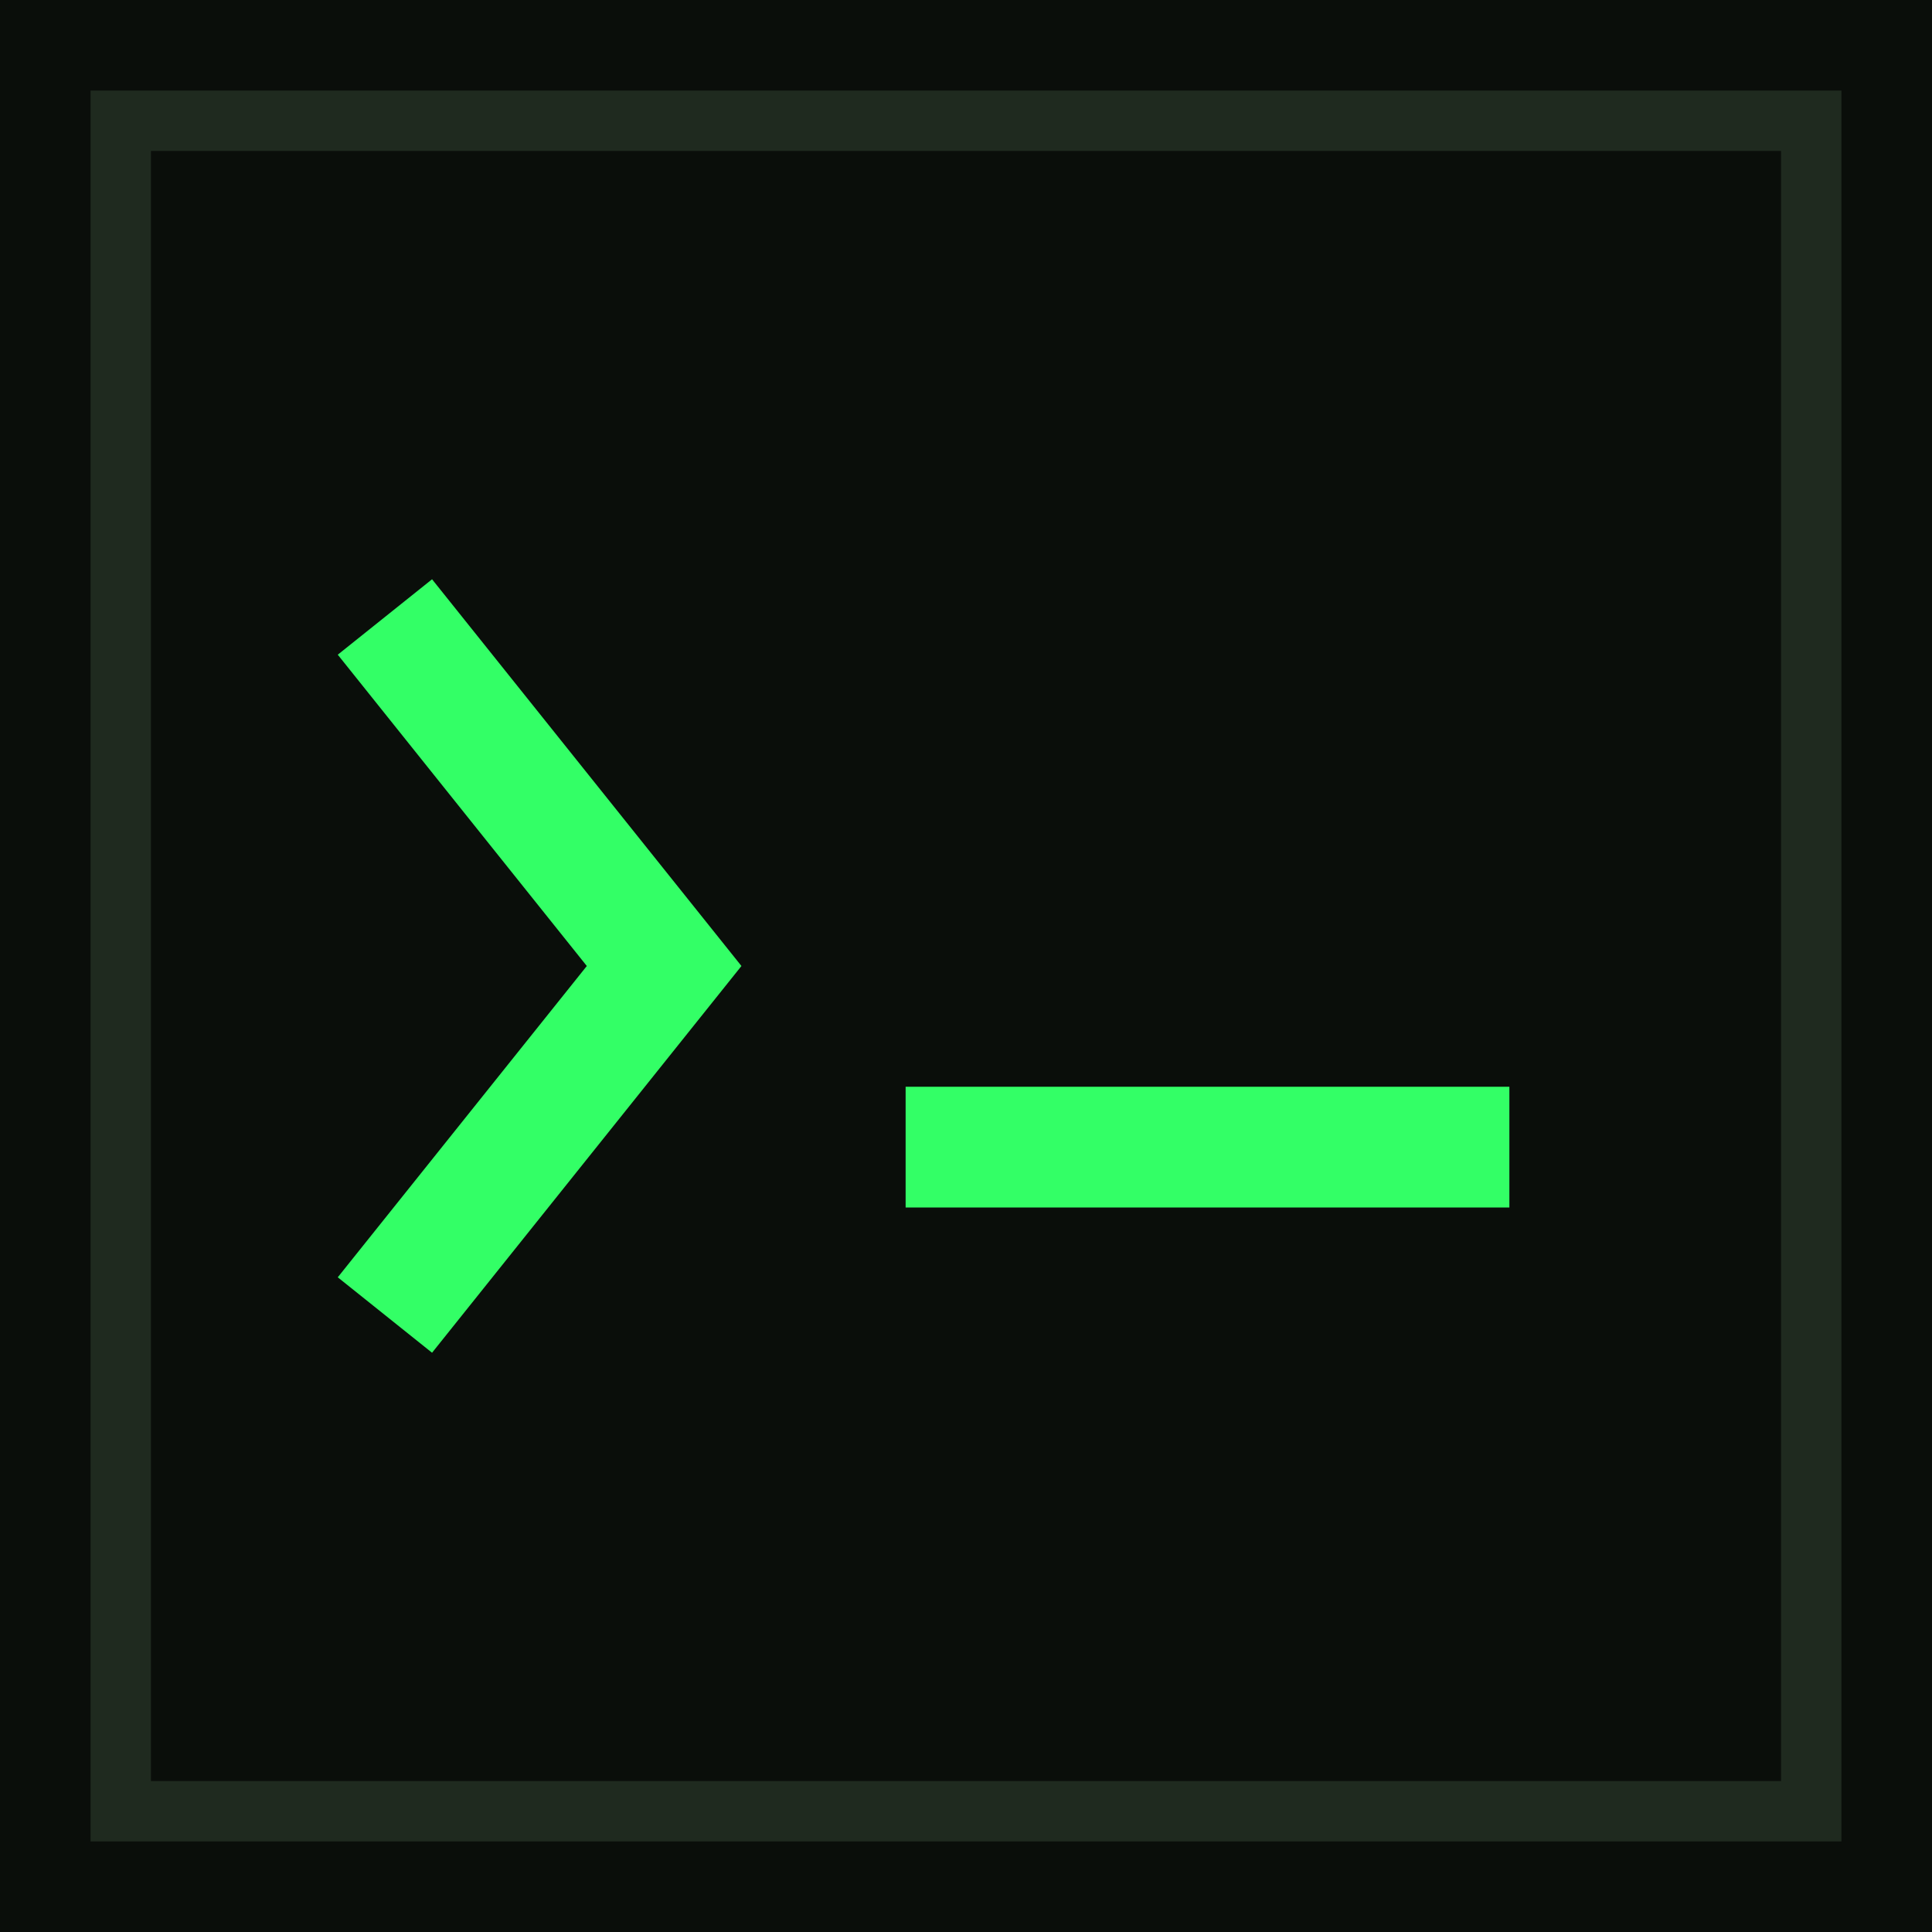
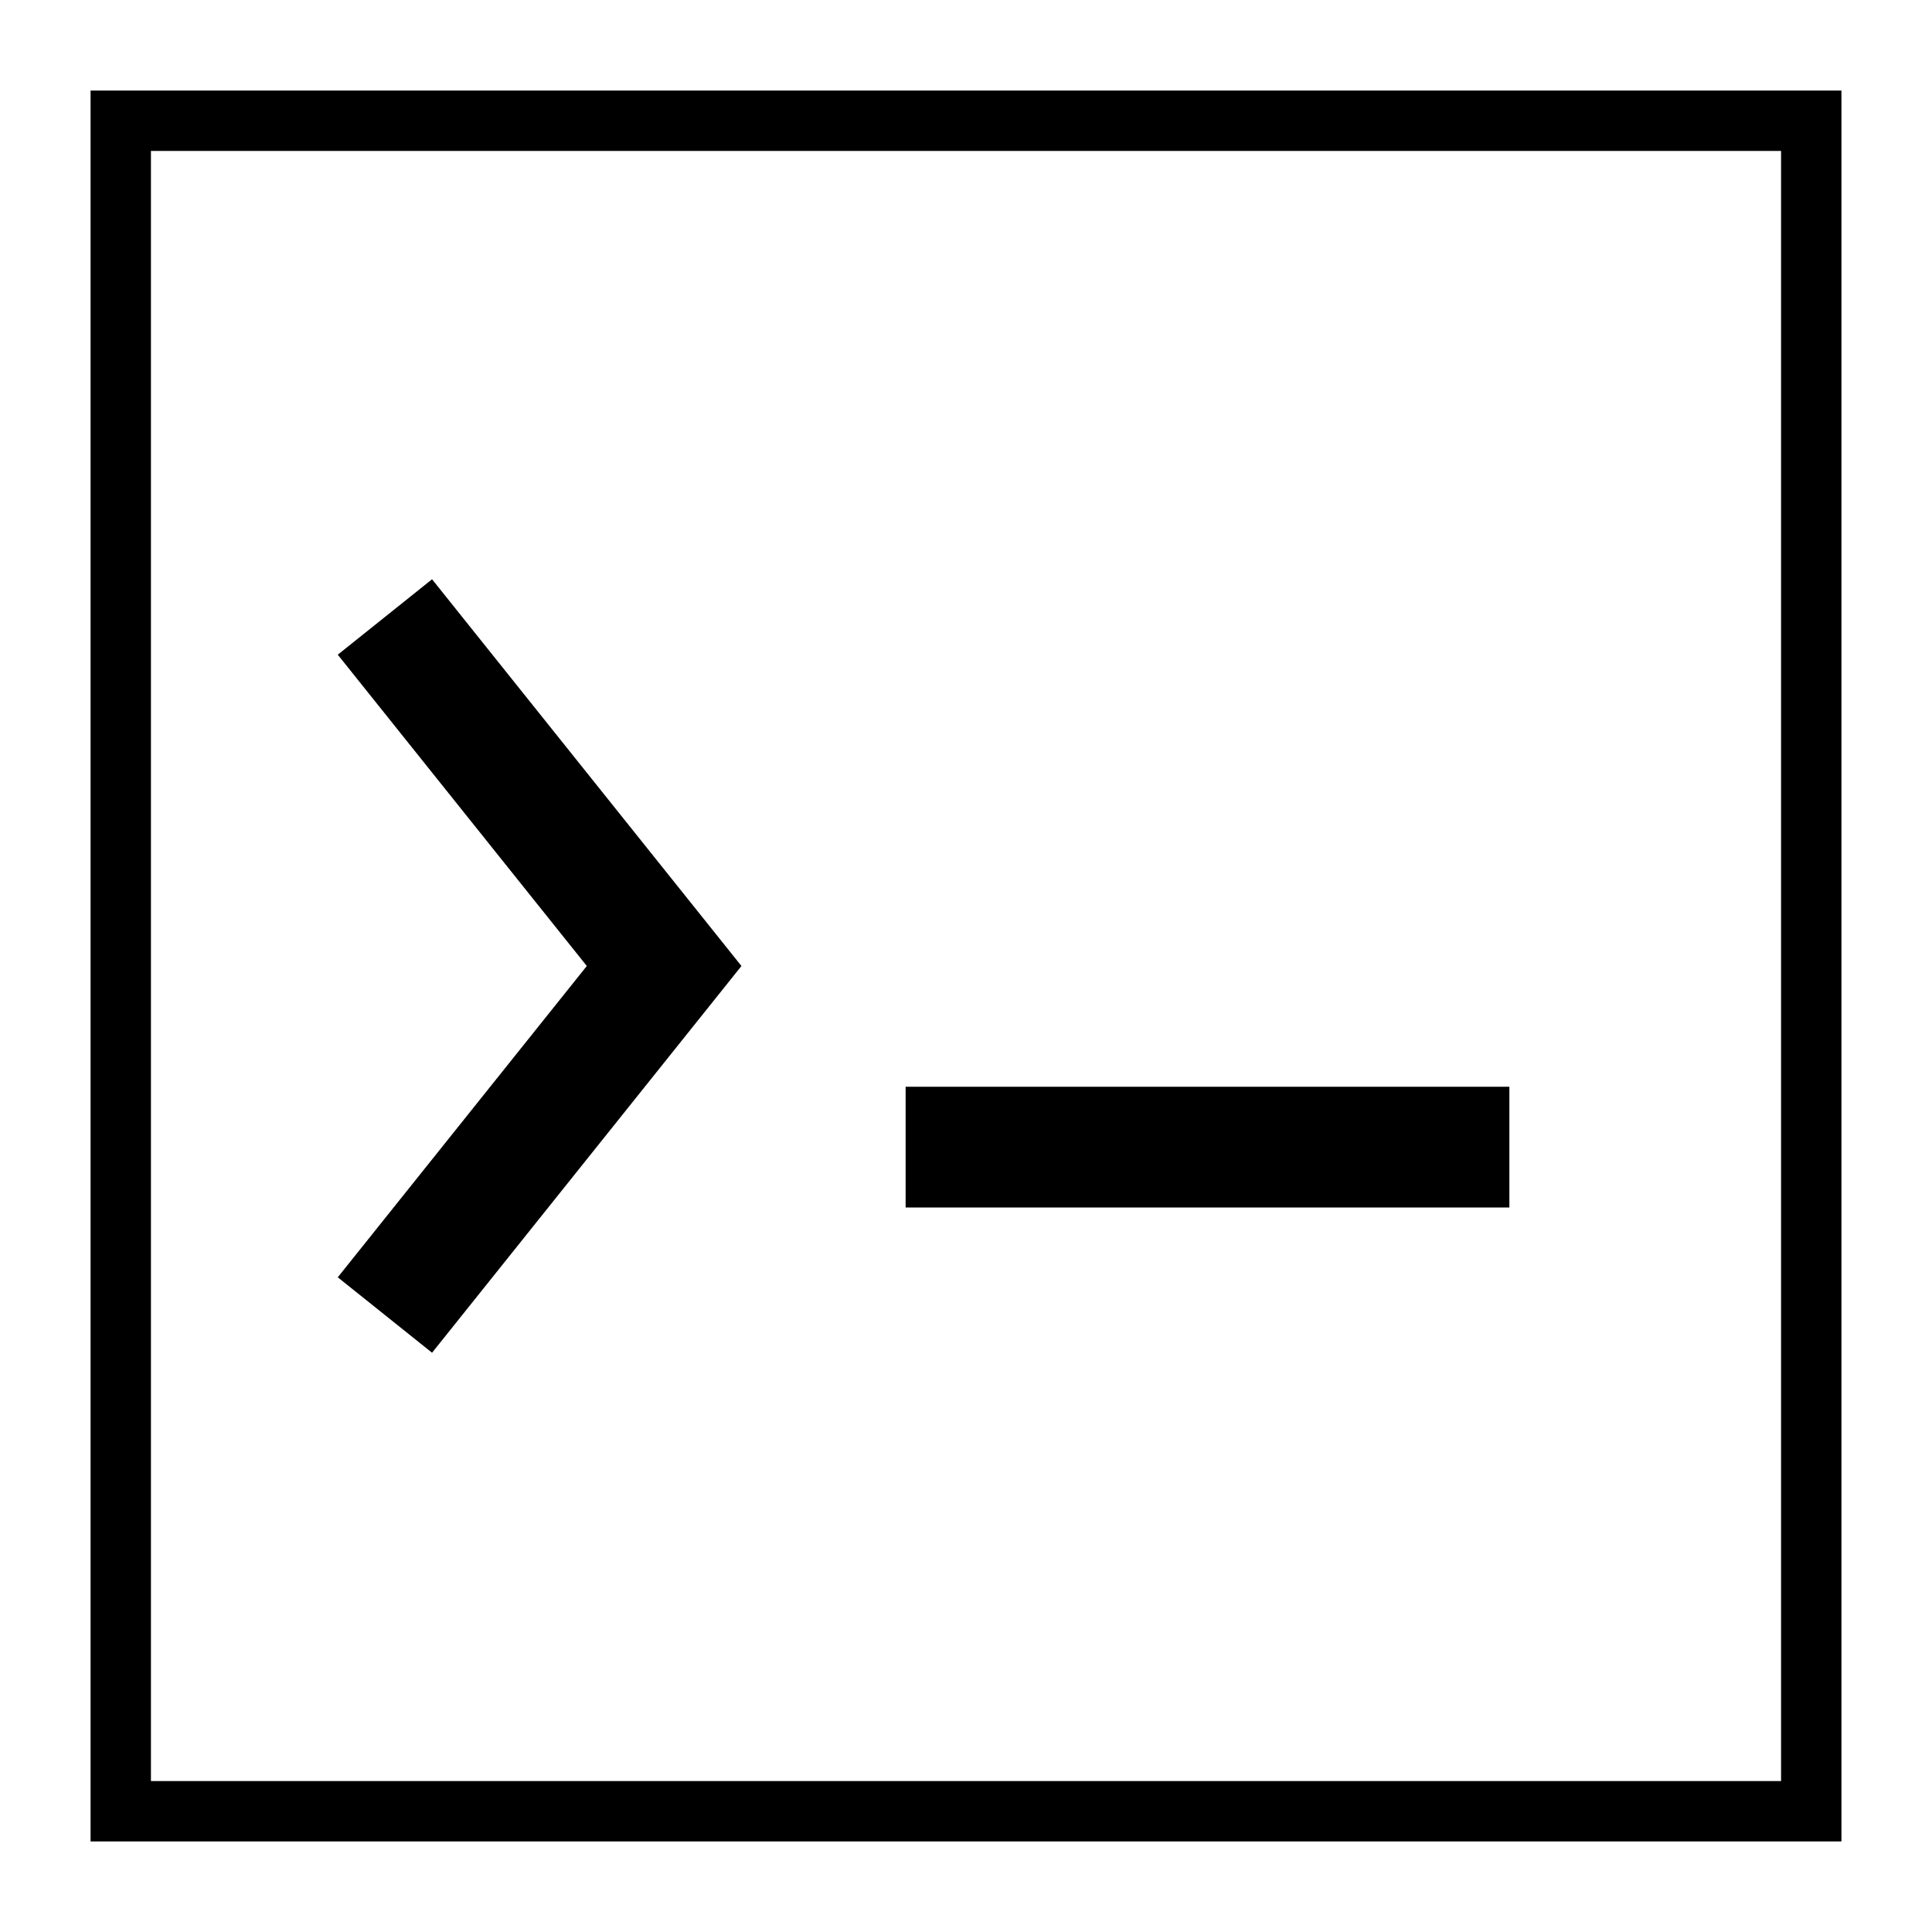
<svg xmlns="http://www.w3.org/2000/svg" width="64" height="64" viewBox="0 0 64 64" role="img" aria-label="C2">
-   <rect width="64" height="64" fill="#0a0e0a" />
-   <rect x="4" y="4" width="56" height="56" fill="none" stroke="#1f2a1f" stroke-width="2" />
-   <path d="M14 22 l8 10 -8 10" fill="none" stroke="#33ff66" stroke-width="4" stroke-linecap="square" />
-   <rect x="30" y="36" width="20" height="4" fill="#33ff66" />
+   <rect x="4" y="4" width="56" height="56" fill="none" stroke="currentColor" stroke-width="2" />
+   <path d="M14 22 l8 10 -8 10" fill="none" stroke="currentColor" stroke-width="4" stroke-linecap="square" />
+   <rect x="30" y="36" width="20" height="4" fill="currentColor" />
</svg>
